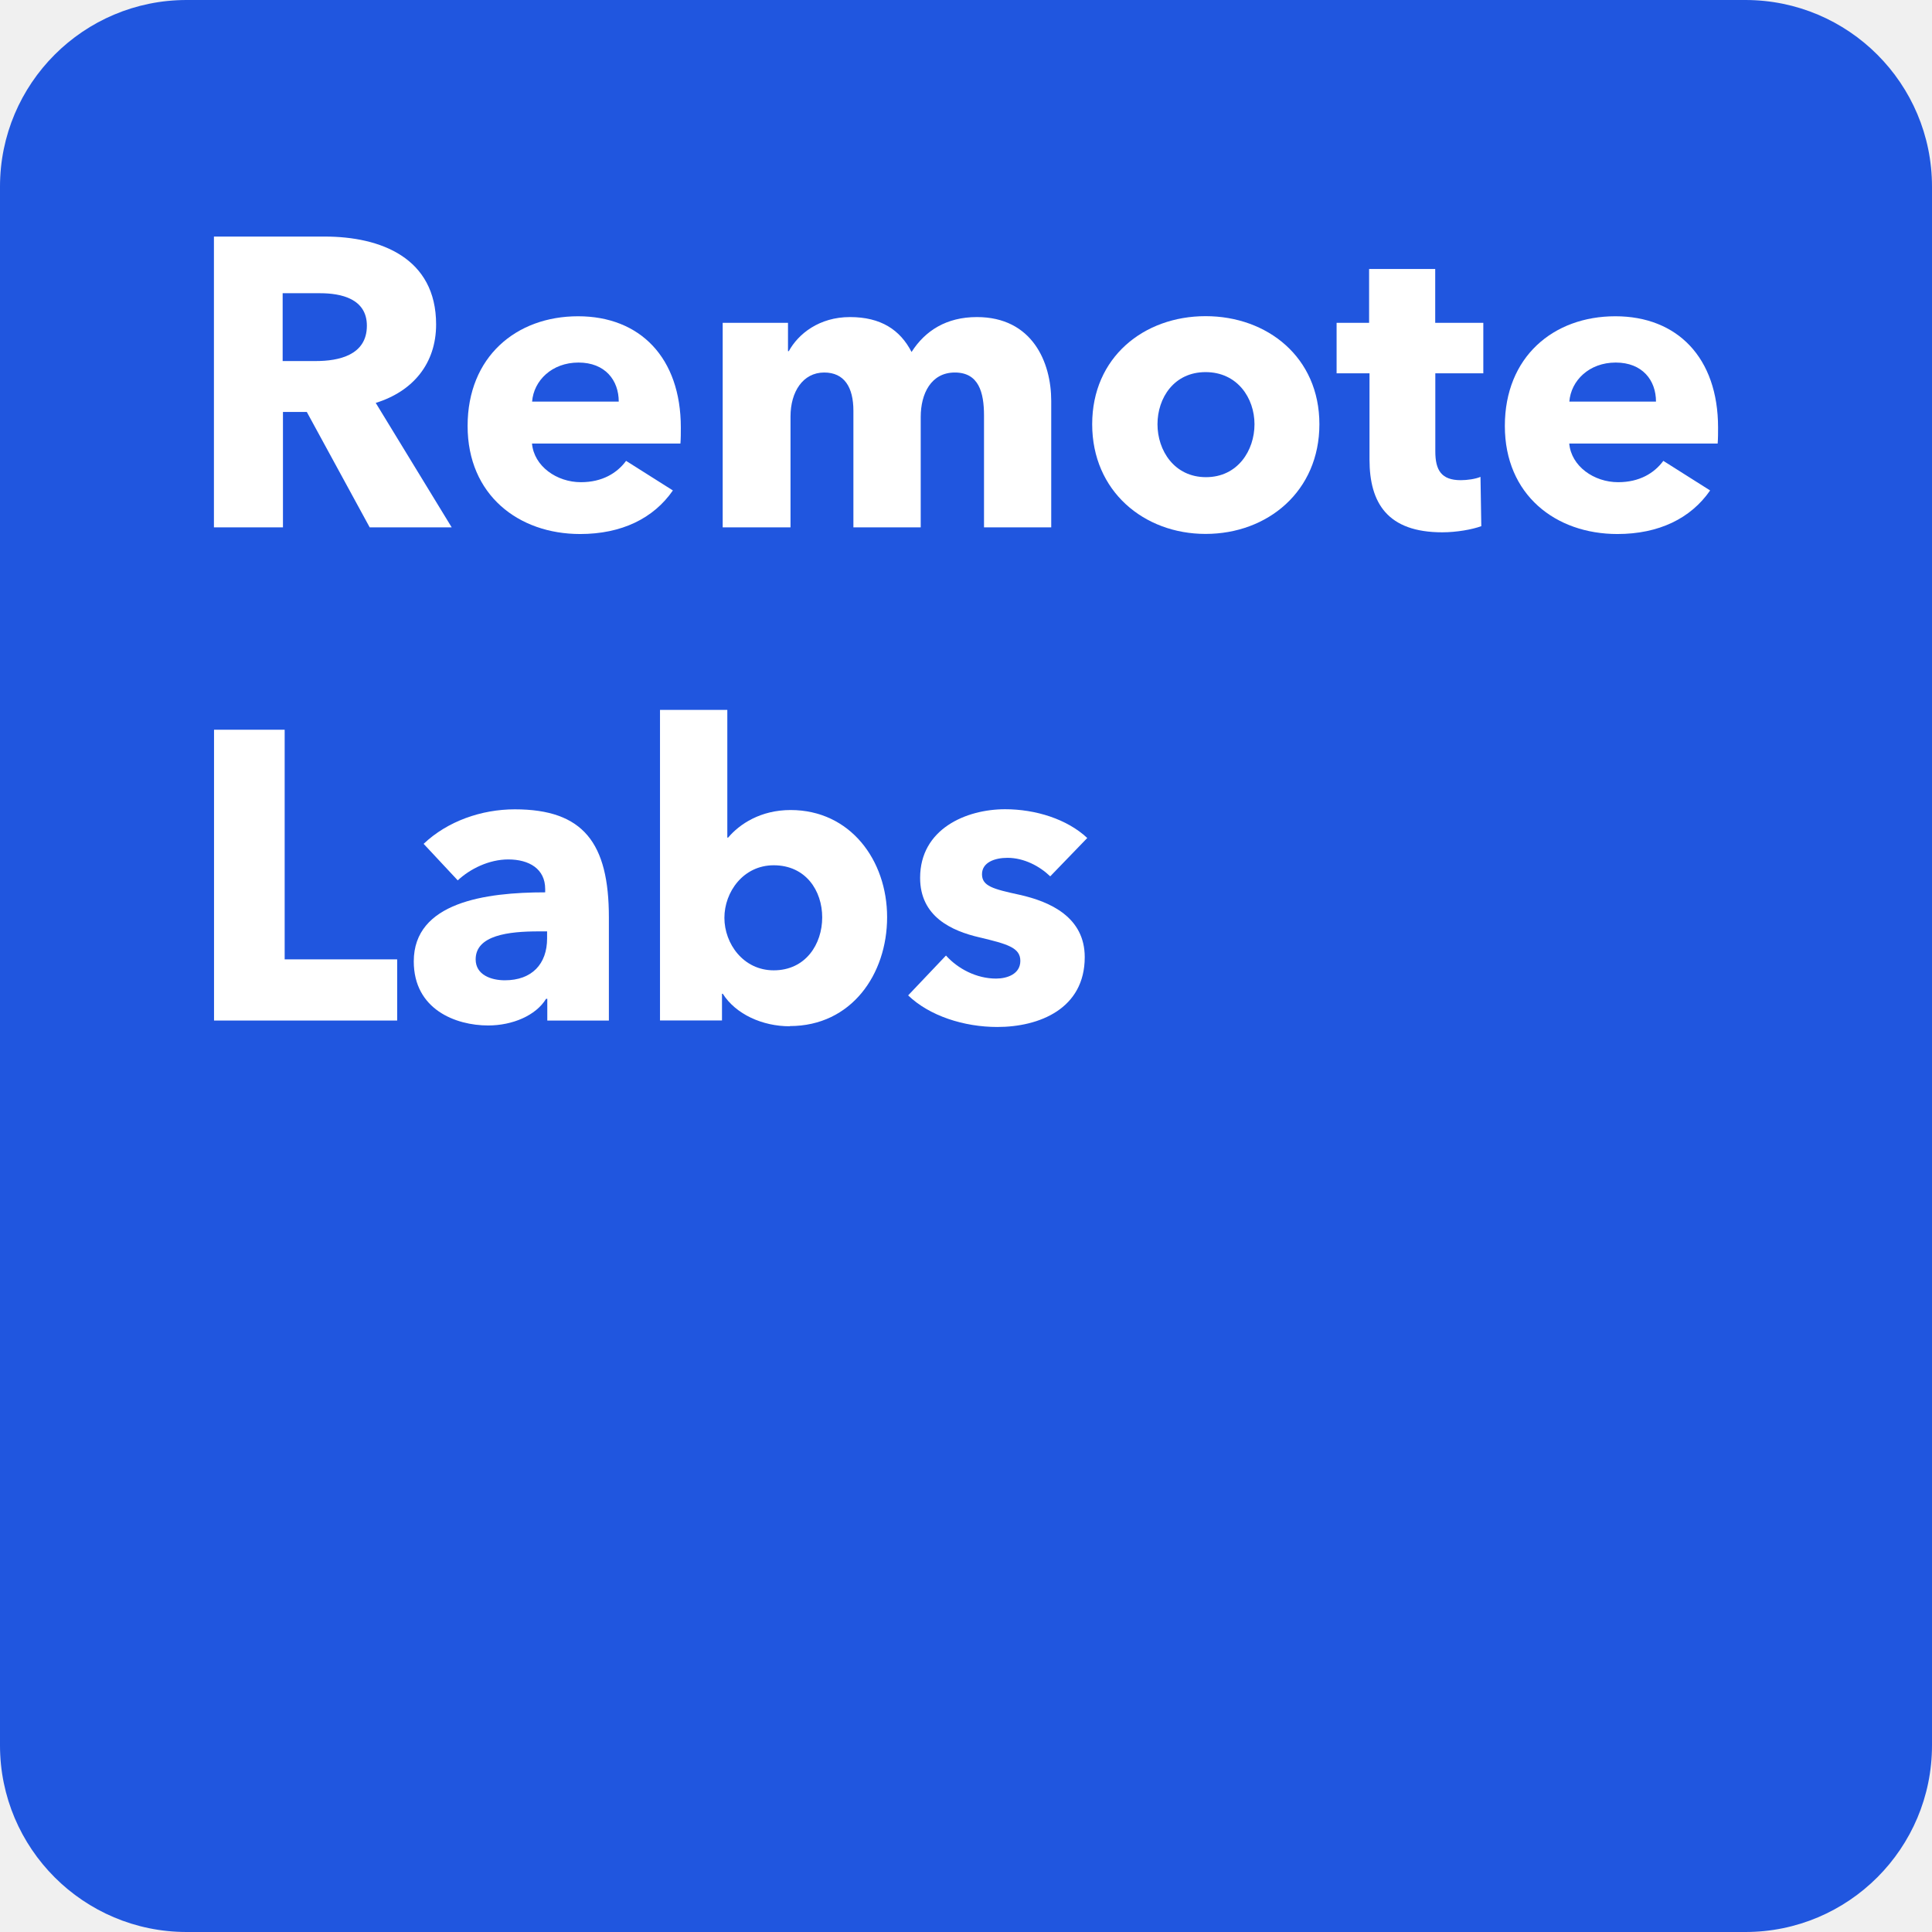
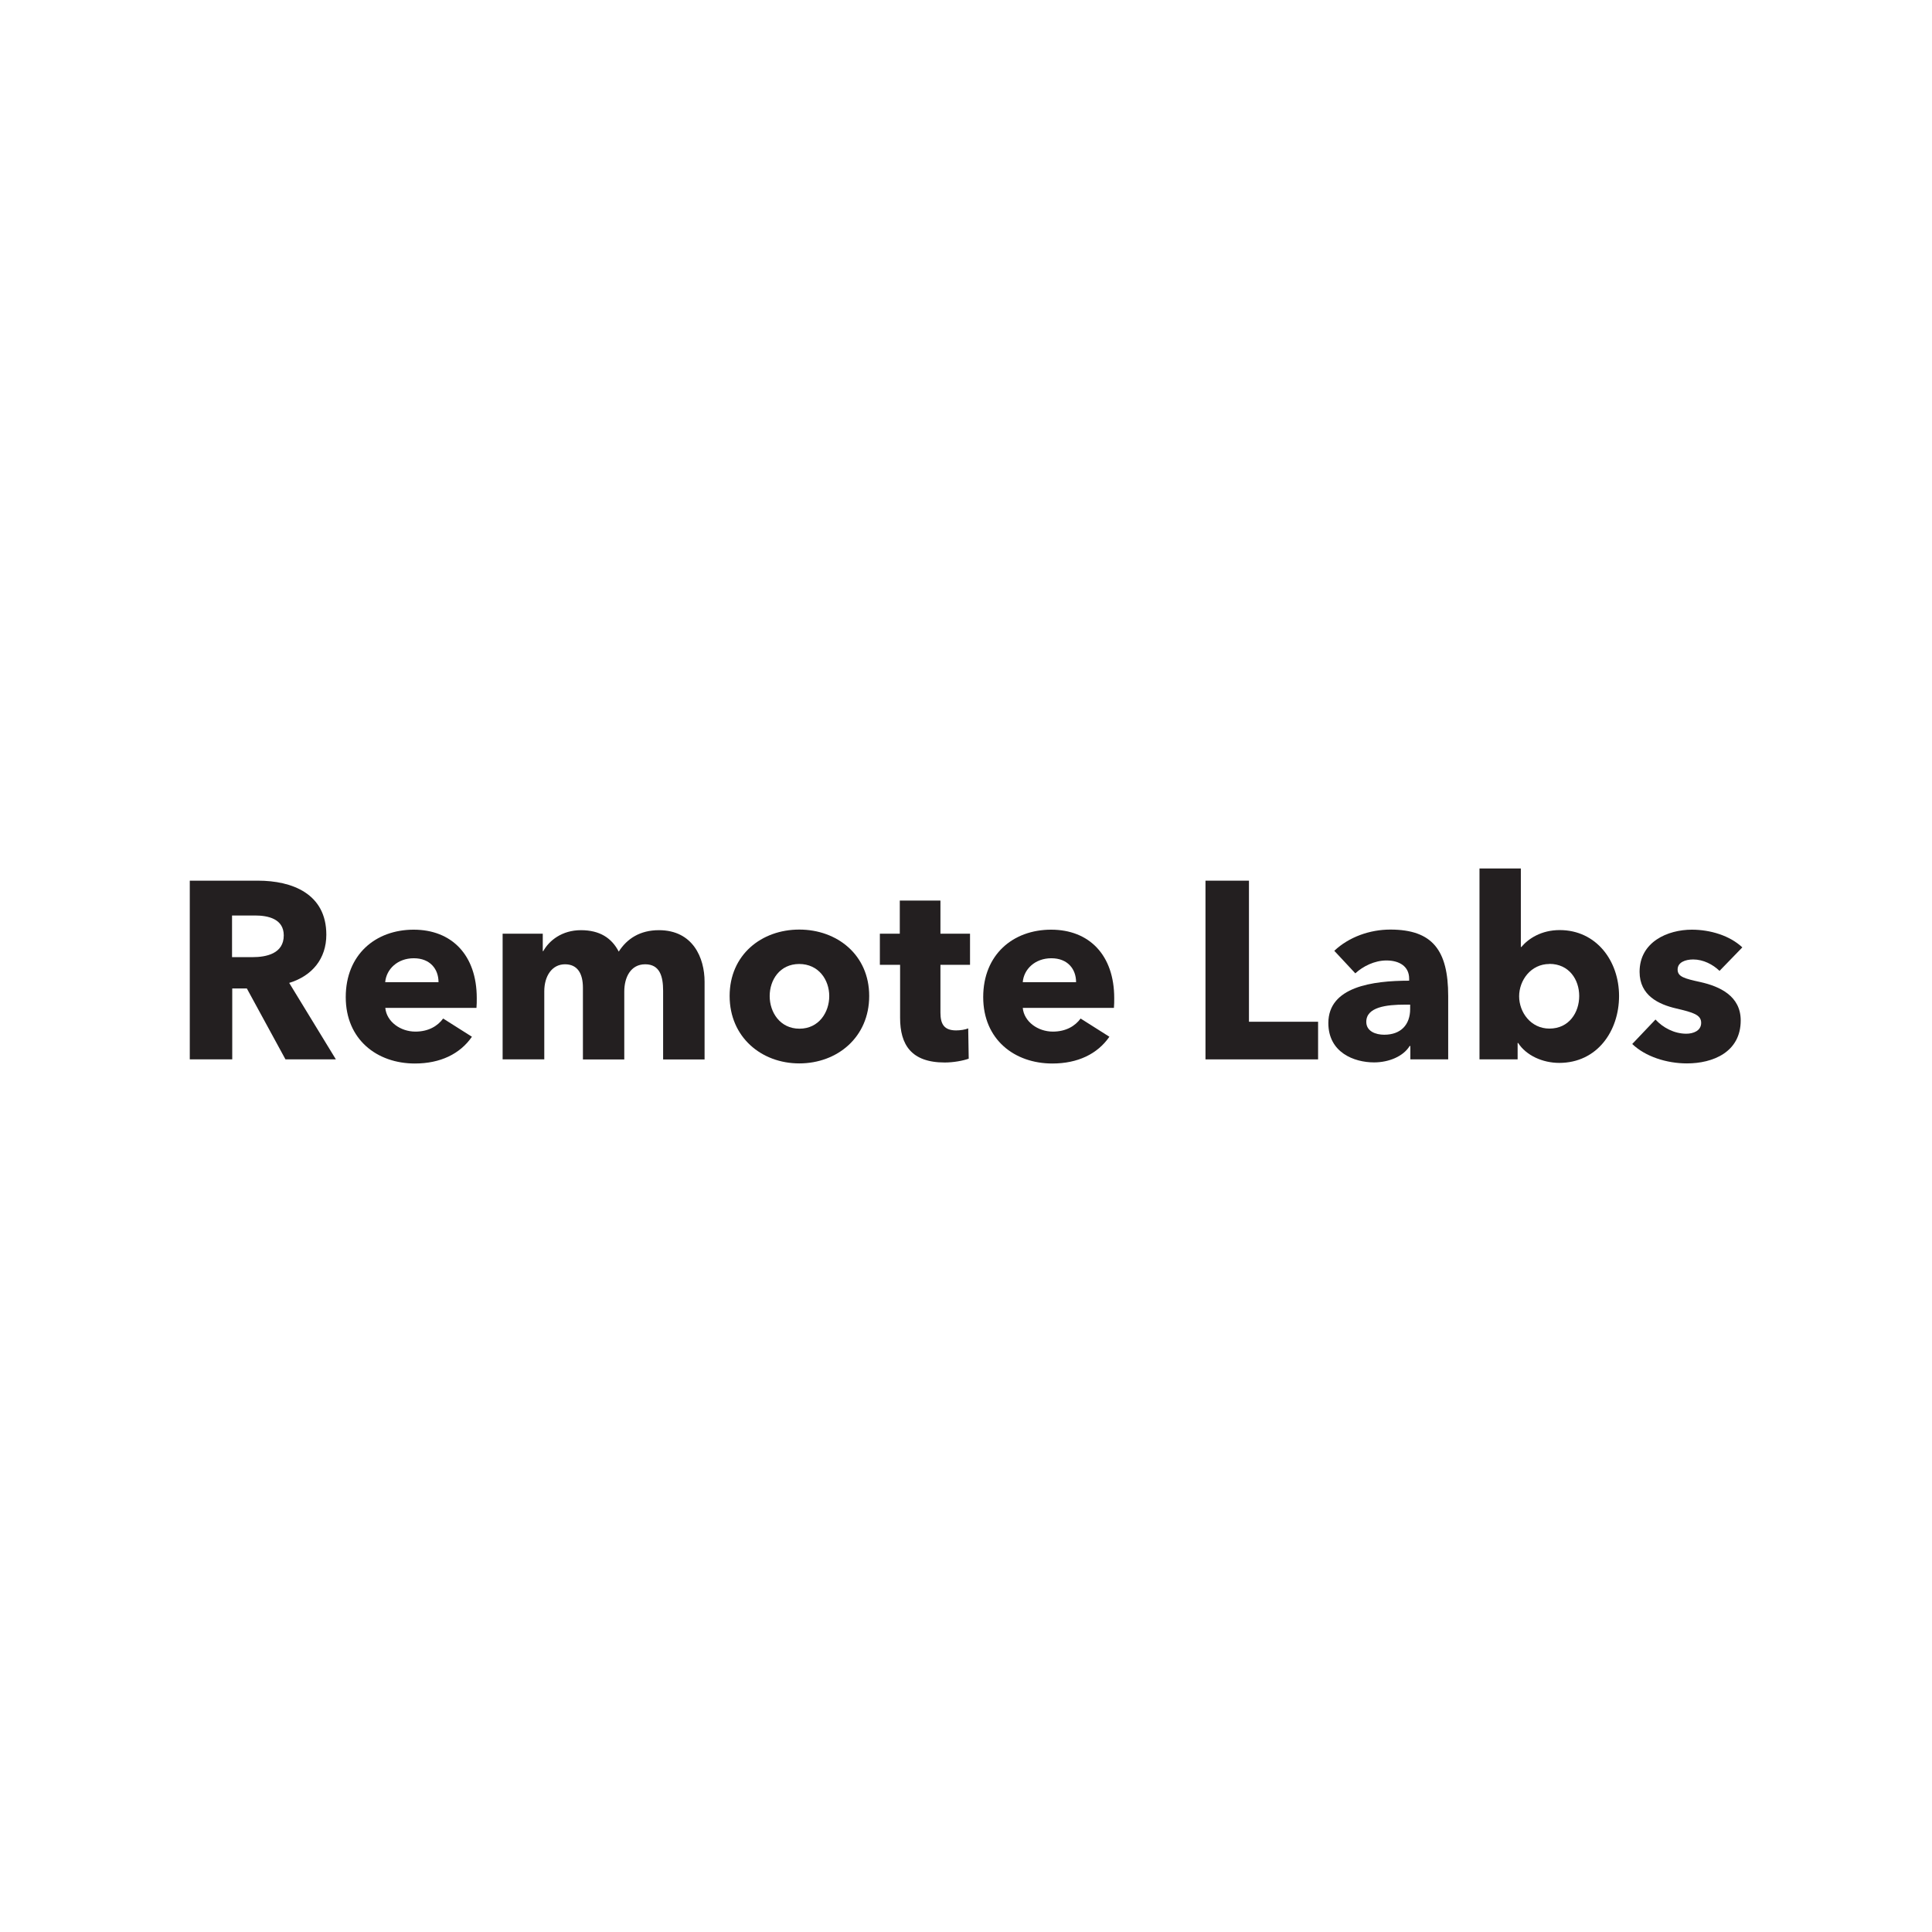
<svg xmlns="http://www.w3.org/2000/svg" id="Layer_1" data-name="Layer 1" viewBox="0 0 192 192">
  <defs>
    <style>
      .cls-1 {
-         fill: #fff;
+         fill: #231f20;
      }

      .cls-2 {
-         fill: #2056df;
+         fill: #fff;
      }
    </style>
  </defs>
-   <rect class="cls-2" width="192" height="192" rx="18.55" ry="18.55" />
+   <rect class="cls-2" width="192" height="192" />
  <g>
-     <path class="cls-1" d="M36.74,52.41l-6.25-11.47h-2.37v11.47h-6.86v-28.9h11.02c5.55,0,11.06,2.12,11.06,8.73,0,3.88-2.29,6.65-6,7.8l7.55,12.37h-8.16ZM31.8,29.14h-3.71v6.74h3.31c2.24,0,5.06-.57,5.06-3.51,0-2.69-2.57-3.23-4.65-3.23Z" />
-     <path class="cls-1" d="M67.61,44.08h-14.74c.2,2.25,2.45,3.84,4.86,3.84,2.12,0,3.59-.9,4.49-2.12l4.65,2.94c-1.92,2.78-5.1,4.33-9.22,4.33-6.12,0-11.18-3.88-11.18-10.74s4.82-10.9,10.98-10.9,10.21,4.12,10.21,11.06c0,.53,0,1.1-.04,1.59ZM61.49,39.91c0-2.12-1.35-3.88-4-3.88s-4.45,1.8-4.61,3.88h8.61Z" />
-     <path class="cls-1" d="M97.79,52.41v-11.1c0-2.33-.53-4.29-2.9-4.29s-3.39,2.12-3.39,4.41v10.98h-6.69v-11.59c0-2.33-.9-3.8-2.9-3.8-2.12,0-3.35,1.92-3.35,4.37v11.02h-6.74v-20.33h6.49v2.82h.08c.94-1.72,3.02-3.39,6.08-3.39s4.98,1.26,6.12,3.47c1.35-2.12,3.47-3.47,6.49-3.47,5.51,0,7.39,4.49,7.39,8.33v12.57h-6.69Z" />
-     <path class="cls-1" d="M119.81,53.06c-6.12,0-11.27-4.24-11.27-10.9s5.14-10.74,11.27-10.74,11.31,4.08,11.31,10.74-5.14,10.9-11.31,10.9ZM119.81,36.98c-3.14,0-4.78,2.57-4.78,5.18s1.67,5.26,4.82,5.26,4.82-2.65,4.82-5.26-1.71-5.18-4.86-5.18Z" />
-     <path class="cls-1" d="M142.64,37.1v7.76c0,1.88.61,2.86,2.53,2.86.65,0,1.47-.12,1.96-.33l.08,4.9c-.9.33-2.45.61-3.88.61-5.43,0-7.23-2.9-7.23-7.23v-8.57h-3.27v-5.02h3.23v-5.35h6.57v5.35h4.78v5.02h-4.78Z" />
-     <path class="cls-1" d="M170.69,44.08h-14.74c.2,2.25,2.45,3.84,4.86,3.84,2.12,0,3.59-.9,4.49-2.12l4.65,2.94c-1.92,2.78-5.1,4.33-9.22,4.33-6.12,0-11.18-3.88-11.18-10.74s4.82-10.9,10.98-10.9,10.21,4.12,10.21,11.06c0,.53,0,1.1-.04,1.59ZM164.57,39.91c0-2.12-1.35-3.88-4-3.88s-4.45,1.8-4.61,3.88h8.61Z" />
-     <path class="cls-1" d="M21.27,101.42v-28.9h7.02v22.82h11.18v6.08h-18.21Z" />
-     <path class="cls-1" d="M42.1,83.86c2.37-2.25,5.75-3.43,9.06-3.43,6.82,0,9.35,3.35,9.35,10.74v10.25h-6.12v-2.16h-.12c-1.02,1.67-3.35,2.65-5.76,2.65-3.22,0-7.39-1.59-7.39-6.37,0-5.88,7.14-6.86,13.06-6.86v-.33c0-2-1.59-2.94-3.67-2.94-1.92,0-3.8.94-5.02,2.08l-3.39-3.63ZM54.38,92.56h-.86c-2.94,0-6.25.37-6.25,2.78,0,1.55,1.55,2.08,2.9,2.08,2.7,0,4.2-1.63,4.2-4.16v-.69Z" />
-     <path class="cls-1" d="M78.48,101.99c-2.69,0-5.35-1.18-6.65-3.23h-.08v2.65h-6.16v-30.86h6.69v12.69h.08c1.14-1.35,3.23-2.74,6.21-2.74,5.92,0,9.59,4.98,9.59,10.65s-3.55,10.82-9.67,10.82ZM76.89,85.99c-3.02,0-4.9,2.65-4.9,5.22s1.88,5.22,4.9,5.22c3.18,0,4.82-2.61,4.82-5.26s-1.63-5.18-4.82-5.18Z" />
-     <path class="cls-1" d="M104.37,87.09c-1.06-1.02-2.61-1.84-4.25-1.84-1.26,0-2.53.45-2.53,1.63s1.1,1.47,3.72,2.04c3.1.69,6.49,2.25,6.49,6.2,0,5.14-4.53,6.94-8.69,6.94-3.31,0-6.74-1.1-8.86-3.14l3.76-3.96c1.18,1.31,3.02,2.29,4.98,2.29,1.1,0,2.41-.45,2.41-1.76s-1.27-1.67-4.04-2.33c-2.82-.65-5.92-2.08-5.92-5.92,0-4.86,4.57-6.82,8.45-6.82,3.02,0,6.16.98,8.16,2.86l-3.67,3.8Z" />
+     <path class="cls-1" d="M28.37,105.28l-3.84-7.05h-1.45v7.05h-4.22v-17.76h6.77c3.41,0,6.8,1.3,6.8,5.37,0,2.38-1.4,4.09-3.69,4.79l4.64,7.6h-5.02ZM25.34,90.98h-2.28v4.14h2.03c1.38,0,3.11-.35,3.11-2.16,0-1.66-1.58-1.98-2.86-1.98Z" />
+     <path class="cls-1" d="M47.35,100.16h-9.06c.13,1.38,1.51,2.36,2.99,2.36,1.3,0,2.21-.55,2.76-1.3l2.86,1.81c-1.18,1.71-3.14,2.66-5.67,2.66-3.76,0-6.87-2.38-6.87-6.6s2.96-6.7,6.75-6.7,6.27,2.53,6.27,6.8c0,.33,0,.68-.03.98ZM43.58,97.61c0-1.3-.83-2.38-2.46-2.38s-2.73,1.1-2.84,2.38h5.29Z" />
+     <path class="cls-1" d="M65.9,105.28v-6.82c0-1.43-.33-2.63-1.78-2.63s-2.08,1.3-2.08,2.71v6.75h-4.11v-7.13c0-1.43-.55-2.33-1.78-2.33-1.3,0-2.06,1.18-2.06,2.68v6.77h-4.14v-12.49h3.99v1.73h.05c.58-1.05,1.86-2.08,3.74-2.08s3.06.78,3.76,2.13c.83-1.3,2.13-2.13,3.99-2.13,3.39,0,4.54,2.76,4.54,5.12v7.73h-4.11Z" />
+     <path class="cls-1" d="M79.43,105.68c-3.76,0-6.92-2.61-6.92-6.7s3.16-6.6,6.92-6.6,6.95,2.51,6.95,6.6-3.16,6.7-6.95,6.7ZM79.43,95.8c-1.93,0-2.94,1.58-2.94,3.19s1.03,3.24,2.96,3.24,2.96-1.63,2.96-3.24-1.05-3.19-2.99-3.19Z" />
+     <path class="cls-1" d="M93.46,95.87v4.77c0,1.15.38,1.76,1.56,1.76.4,0,.9-.07,1.2-.2l.05,3.01c-.55.2-1.51.38-2.38.38-3.34,0-4.44-1.78-4.44-4.44v-5.27h-2.01v-3.09h1.98v-3.29h4.04v3.29h2.94v3.09h-2.94Z" />
+     <path class="cls-1" d="M110.7,100.16h-9.06c.13,1.38,1.51,2.36,2.99,2.36,1.3,0,2.21-.55,2.76-1.3l2.86,1.81c-1.18,1.71-3.14,2.66-5.67,2.66-3.76,0-6.87-2.38-6.87-6.6s2.96-6.7,6.75-6.7,6.27,2.53,6.27,6.8c0,.33,0,.68-.03.98ZM106.94,97.61c0-1.3-.83-2.38-2.46-2.38s-2.74,1.1-2.84,2.38h5.29Z" />
+     <path class="cls-1" d="M119.8,105.28v-17.76h4.32v14.02h6.87v3.74h-11.19Z" />
+     <path class="cls-1" d="M132.6,94.49c1.46-1.38,3.54-2.11,5.57-2.11,4.19,0,5.75,2.06,5.75,6.6v6.3h-3.76v-1.33h-.07c-.63,1.03-2.06,1.63-3.54,1.63-1.98,0-4.54-.98-4.54-3.91,0-3.61,4.39-4.21,8.03-4.21v-.2c0-1.23-.98-1.81-2.26-1.81-1.18,0-2.33.58-3.09,1.28l-2.08-2.23ZM140.15,99.84h-.53c-1.81,0-3.84.23-3.84,1.71,0,.95.95,1.28,1.78,1.28,1.66,0,2.58-1,2.58-2.56v-.43Z" />
+     <path class="cls-1" d="M154.96,105.63c-1.65,0-3.28-.73-4.09-1.98h-.05v1.63h-3.79v-18.97h4.11v7.8h.05c.7-.83,1.98-1.68,3.81-1.68,3.64,0,5.9,3.06,5.9,6.55s-2.18,6.65-5.95,6.65ZM153.98,95.8c-1.85,0-3.01,1.63-3.01,3.21s1.15,3.21,3.01,3.21c1.96,0,2.96-1.61,2.96-3.24s-1.01-3.19-2.96-3.19Z" />
+     <path class="cls-1" d="M170.88,96.48c-.65-.63-1.61-1.13-2.61-1.13-.78,0-1.55.28-1.55,1s.68.9,2.28,1.25c1.91.43,3.99,1.38,3.99,3.81,0,3.16-2.78,4.27-5.34,4.27-2.03,0-4.14-.68-5.44-1.93l2.31-2.43c.73.8,1.86,1.41,3.06,1.41.68,0,1.48-.28,1.48-1.08s-.78-1.03-2.48-1.43c-1.73-.4-3.64-1.28-3.64-3.64,0-2.99,2.81-4.19,5.19-4.19,1.86,0,3.79.6,5.02,1.76l-2.26,2.33Z" />
  </g>
</svg>
